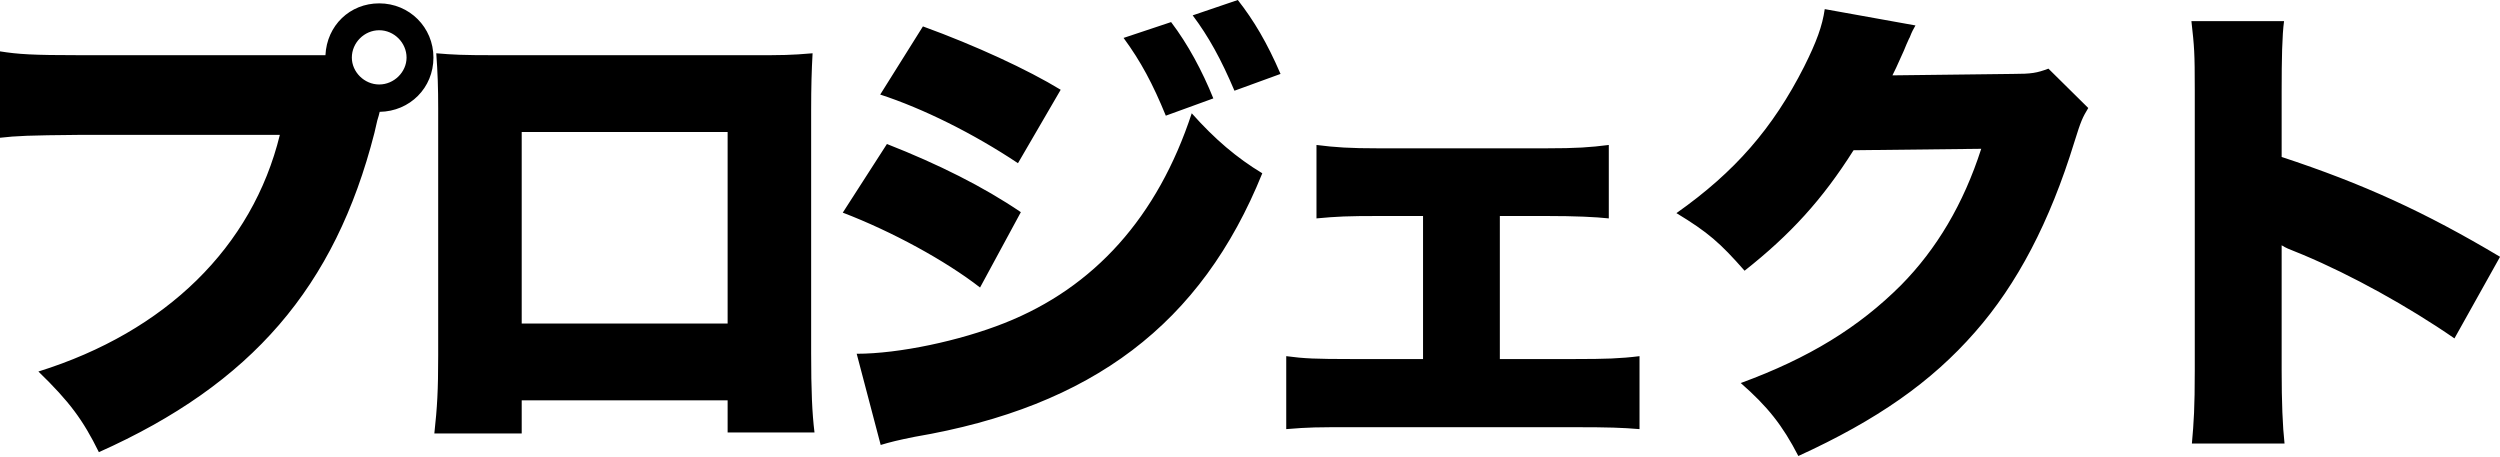
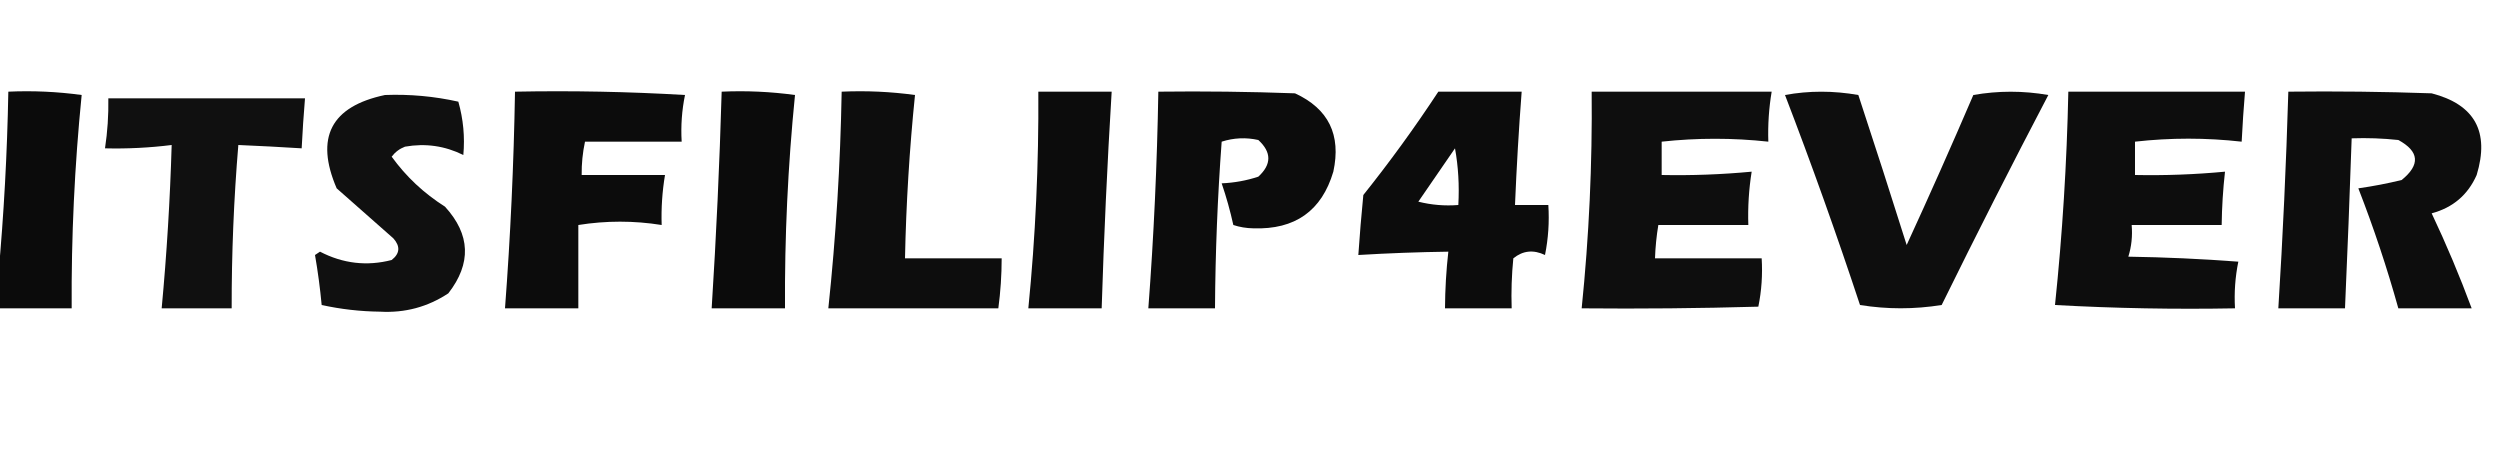
- <svg xmlns="http://www.w3.org/2000/svg" aria-hidden="true" fill="currentColor" width="750" height="137" viewBox="0 0 750 137">
-   <path id="katakana-project" d="M113.904 33.552l-.288 1.152a18.13 18.13 0 0 1-.432 1.44l-.864 3.744c-11.808 46.224-36.864 75.312-82.656 95.76-4.752-9.648-8.784-15.12-18.144-24.192 38.304-11.952 64.224-37.44 72.432-70.992H23.76c-15.264.144-18.72.288-23.76.864v-25.92c5.472.864 9.504 1.152 24.192 1.152h73.44c.432-8.928 7.344-15.552 16.128-15.552 9.072 0 16.272 7.2 16.272 16.272s-7.056 16.128-16.128 16.272zm-.144-24.48c-4.464 0-8.208 3.744-8.208 8.208 0 4.32 3.744 8.064 8.208 8.064s8.208-3.744 8.208-8.064c0-4.464-3.744-8.208-8.208-8.208zm104.528 111.024h-61.776v9.936h-26.208c.864-7.92 1.152-12.816 1.152-23.472V32.544c0-6.192-.144-10.656-.576-16.56 5.04.432 7.92.576 17.424.576h77.616c8.928 0 11.088 0 17.856-.576-.288 5.04-.432 10.224-.432 16.992v73.008c0 11.088.288 18 1.008 23.76h-26.064v-9.648zm0-23.04V39.6h-61.776v57.456h61.776zm45.776-68.688L276.88 7.92c15.84 5.76 31.392 12.96 41.328 19.008L305.392 48.96C292 40.032 276.88 32.544 264.064 28.368zm73.008-16.992l14.256-4.752c5.04 6.624 9.36 14.688 12.672 22.896l-14.256 5.184c-3.888-9.504-7.488-16.272-12.672-23.328zm-84.24 52.416L266.08 43.2c15.408 6.048 28.944 12.816 40.176 20.448l-12.24 22.608c-10.368-8.064-26.496-16.848-41.184-22.464zM357.808 4.608L371.344 0c4.752 6.048 8.784 12.816 12.816 22.176l-13.824 5.04c-4.032-9.504-7.776-16.272-12.528-22.608zm-93.6 128.88l-7.2-27.36c12.672 0 30.96-3.888 44.352-9.216 26.928-10.656 45.936-31.824 56.16-62.928 6.912 7.776 13.536 13.392 21.168 18C360.4 97.2 327.712 121.968 274.432 131.04c-5.04 1.008-7.344 1.584-10.224 2.448zM449.952 64.8v42.912h22.464c9.216 0 13.68-.144 19.44-.864v21.888c-5.184-.432-9.216-.576-19.44-.576h-66.96c-10.512 0-12.672 0-19.584.576v-21.888c5.328.72 8.928.864 19.44.864h21.6V64.8h-13.248c-9.504 0-12.528.144-18.72.72V43.488c5.616.72 9.936 1.008 18.576 1.008h50.256c9.216 0 13.248-.288 18.864-1.008V65.52c-4.032-.432-9.936-.72-18.864-.72h-13.824zm97.472-62.064l27.216 4.896c-.72 1.296-1.008 1.728-1.728 3.6-.288.432-.576 1.296-1.008 2.16-.576 1.44-1.008 2.448-1.296 3.024-1.872 4.176-1.872 4.176-2.88 6.192l36.144-.432c5.616 0 7.2-.288 10.656-1.584L626.48 32.4c-1.728 2.88-2.16 3.744-4.176 10.224-7.344 23.904-17.136 42.624-29.808 57.024C579.392 114.624 563.12 126 539.504 136.8c-4.752-9.216-9.216-14.832-17.28-21.888 20.448-7.488 35.424-16.704 48.096-29.376 10.656-10.8 18.72-24.336 24.048-40.896l-38.304.432c-9.36 14.832-19.008 25.344-32.688 36.144-7.344-8.352-10.944-11.52-20.448-17.28 17.568-12.384 28.944-25.488 38.304-43.92 3.744-7.488 5.472-12.24 6.192-17.28zm137.936 130.32h-27.792c.576-6.48.864-10.656.864-22.032V27.216c0-11.664-.144-13.104-1.008-20.88h27.792c-.576 4.176-.72 11.376-.72 21.024v19.728c24.48 8.064 43.056 16.56 65.52 29.952l-13.68 24.48c-13.968-9.648-30.96-19.008-45.36-25.056-5.04-2.016-5.04-2.016-6.48-2.88v37.44c0 9.648.288 16.848.864 22.032z" />
+ <svg xmlns="http://www.w3.org/2000/svg" version="1.1" width="750px" height="137px" style="shape-rendering:geometricPrecision; text-rendering:geometricPrecision; image-rendering:optimizeQuality; fill-rule:evenodd; clip-rule:evenodd">
+   <g>
+     <path style="opacity:0.954" fill="#000000" d="M -0.5,92.5 C -0.5,89.167 -0.5,85.833 -0.5,82.5C 1.16,64.357 2.16,46.023 2.5,27.5C 9.863,27.169 17.197,27.503 24.5,28.5C 22.371,49.753 21.371,71.086 21.5,92.5C 14.167,92.5 6.833,92.5 -0.5,92.5 Z" />
+   </g>
+   <g>
+     <path style="opacity:0.952" fill="#000000" d="M 154.5,27.5 C 171.513,27.167 188.513,27.5 205.5,28.5C 204.557,33.1 204.223,37.767 204.5,42.5C 194.833,42.5 185.167,42.5 175.5,42.5C 174.793,45.786 174.46,49.119 174.5,52.5C 182.833,52.5 191.167,52.5 199.5,52.5C 198.671,57.453 198.337,62.453 198.5,67.5C 190.167,66.167 181.833,66.167 173.5,67.5C 173.5,75.833 173.5,84.167 173.5,92.5C 166.167,92.5 158.833,92.5 151.5,92.5C 153.137,70.867 154.137,49.201 154.5,27.5 Z" />
+   </g>
+   <g>
+     <path style="opacity:0.954" fill="#000000" d="M 216.5,27.5 C 223.863,27.169 231.197,27.503 238.5,28.5C 236.371,49.753 235.371,71.086 235.5,92.5C 228.167,92.5 220.833,92.5 213.5,92.5C 214.876,70.852 215.876,49.186 216.5,27.5 Z" />
+   </g>
+   <g>
+     <path style="opacity:0.947" fill="#000000" d="M 252.5,27.5 C 259.863,27.169 267.197,27.503 274.5,28.5C 272.837,44.768 271.837,61.101 271.5,77.5C 281.167,77.5 290.833,77.5 300.5,77.5C 300.497,82.528 300.164,87.528 299.5,92.5C 282.5,92.5 265.5,92.5 248.5,92.5C 250.783,70.901 252.116,49.235 252.5,27.5 Z" />
+   </g>
+   <g>
+     <path style="opacity:0.95" fill="#000000" d="M 311.5,27.5 C 318.833,27.5 326.167,27.5 333.5,27.5C 332.178,49.152 331.178,70.818 330.5,92.5C 323.167,92.5 315.833,92.5 308.5,92.5C 310.644,70.903 311.644,49.236 311.5,27.5 Z" />
+   </g>
+   <g>
+     <path style="opacity:0.95" fill="#000000" d="M 347.5,27.5 C 361.171,27.333 374.837,27.5 388.5,28C 398.563,32.627 402.396,40.46 400,51.5C 396.515,63.264 388.515,68.93 376,68.5C 373.906,68.464 371.906,68.131 370,67.5C 369.06,63.238 367.894,59.072 366.5,55C 370.287,54.84 373.954,54.174 377.5,53C 381.5,49.333 381.5,45.667 377.5,42C 373.789,41.175 370.122,41.341 366.5,42.5C 365.271,59.114 364.605,75.781 364.5,92.5C 357.833,92.5 351.167,92.5 344.5,92.5C 346.135,70.868 347.135,49.201 347.5,27.5 Z" />
+   </g>
+   <g>
+     <path style="opacity:0.95" fill="#000000" d="M 431.5,27.5 C 439.833,27.5 448.167,27.5 456.5,27.5C 455.638,38.819 454.971,50.152 454.5,61.5C 457.833,61.5 461.167,61.5 464.5,61.5C 464.827,66.544 464.494,71.544 463.5,76.5C 460.023,74.839 456.856,75.172 454,77.5C 453.501,82.489 453.334,87.489 453.5,92.5C 446.833,92.5 440.167,92.5 433.5,92.5C 433.532,86.811 433.866,81.145 434.5,75.5C 425.491,75.626 416.491,75.959 407.5,76.5C 407.909,70.499 408.409,64.499 409,58.5C 416.999,48.491 424.499,38.158 431.5,27.5 Z M 436.5,44.5 C 437.489,49.975 437.822,55.642 437.5,61.5C 433.445,61.824 429.445,61.491 425.5,60.5C 429.192,55.149 432.859,49.815 436.5,44.5 Z" />
+   </g>
+   <g>
+     <path style="opacity:0.945" fill="#000000" d="M 477.5,27.5 C 495.5,27.5 513.5,27.5 531.5,27.5C 530.671,32.453 530.337,37.453 530.5,42.5C 519.82,41.341 509.153,41.341 498.5,42.5C 498.5,45.833 498.5,49.167 498.5,52.5C 507.528,52.681 516.528,52.347 525.5,51.5C 524.658,56.787 524.324,62.12 524.5,67.5C 515.5,67.5 506.5,67.5 497.5,67.5C 496.949,70.807 496.616,74.14 496.5,77.5C 507.167,77.5 517.833,77.5 528.5,77.5C 528.803,82.43 528.469,87.263 527.5,92C 509.836,92.5 492.17,92.667 474.5,92.5C 476.712,70.897 477.712,49.23 477.5,27.5 Z" />
+   </g>
+   <g>
+     <path style="opacity:0.943" fill="#000000" d="M 535.5,28.5 C 542.677,27.181 550.01,27.181 557.5,28.5C 562.436,43.474 567.269,58.474 572,73.5C 578.861,58.583 585.528,43.583 592,28.5C 599.442,27.187 606.942,27.187 614.5,28.5C 603.578,49.344 592.911,70.344 582.5,91.5C 574.275,92.815 566.108,92.815 558,91.5C 550.962,70.212 543.462,49.212 535.5,28.5 Z" />
+   </g>
+   <g>
+     <path style="opacity:0.948" fill="#000000" d="M 620.5,27.5 C 638.167,27.5 655.833,27.5 673.5,27.5C 673.084,32.493 672.751,37.493 672.5,42.5C 661.822,41.299 651.155,41.299 640.5,42.5C 640.5,45.833 640.5,49.167 640.5,52.5C 649.528,52.681 658.528,52.347 667.5,51.5C 666.902,56.813 666.569,62.146 666.5,67.5C 657.5,67.5 648.5,67.5 639.5,67.5C 639.784,70.777 639.451,73.943 638.5,77C 649.515,77.168 660.515,77.668 671.5,78.5C 670.557,83.1 670.223,87.767 670.5,92.5C 652.488,92.833 634.488,92.499 616.5,91.5C 618.719,70.247 620.053,48.914 620.5,27.5 Z" />
+   </g>
+   <g>
+     <path style="opacity:0.946" fill="#000000" d="M 686.5,27.5 C 700.837,27.333 715.171,27.5 729.5,28C 742.434,31.36 746.934,39.526 743,52.5C 740.366,58.464 735.866,62.297 729.5,64C 733.924,73.344 737.924,82.844 741.5,92.5C 734.167,92.5 726.833,92.5 719.5,92.5C 716.108,80.325 712.108,68.325 707.5,56.5C 711.907,55.875 716.241,55.042 720.5,54C 726.139,49.43 725.805,45.43 719.5,42C 714.845,41.501 710.179,41.334 705.5,41.5C 704.919,58.506 704.253,75.506 703.5,92.5C 696.833,92.5 690.167,92.5 683.5,92.5C 684.854,70.85 685.854,49.183 686.5,27.5 Z" />
+   </g>
+   <g>
+     <path style="opacity:0.935" fill="#000000" d="M 115.5,28.5 C 122.938,28.221 130.272,28.888 137.5,30.5C 138.991,35.757 139.491,41.09 139,46.5C 133.472,43.754 127.639,42.92 121.5,44C 119.884,44.615 118.551,45.615 117.5,47C 121.823,52.987 127.157,57.987 133.5,62C 141.138,70.361 141.471,79.028 134.5,88C 128.311,92.09 121.478,93.923 114,93.5C 108.086,93.43 102.252,92.764 96.5,91.5C 96.03,86.463 95.363,81.463 94.5,76.5C 95,76.167 95.5,75.833 96,75.5C 102.906,79.086 110.073,79.919 117.5,78C 119.978,76.062 120.145,73.895 118,71.5C 112.333,66.5 106.667,61.5 101,56.5C 94.451,41.265 99.284,31.932 115.5,28.5 Z" />
+   </g>
+   <g>
+     <path style="opacity:0.936" fill="#000000" d="M 32.5,29.5 C 52.167,29.5 71.833,29.5 91.5,29.5C 91.084,34.493 90.751,39.493 90.5,44.5C 84.171,44.1 77.838,43.767 71.5,43.5C 70.141,59.797 69.475,76.13 69.5,92.5C 62.5,92.5 55.5,92.5 48.5,92.5C 50.024,76.205 51.024,59.871 51.5,43.5C 44.869,44.331 38.202,44.664 31.5,44.5C 32.254,39.536 32.587,34.536 32.5,29.5 Z" />
+   </g>
</svg>
